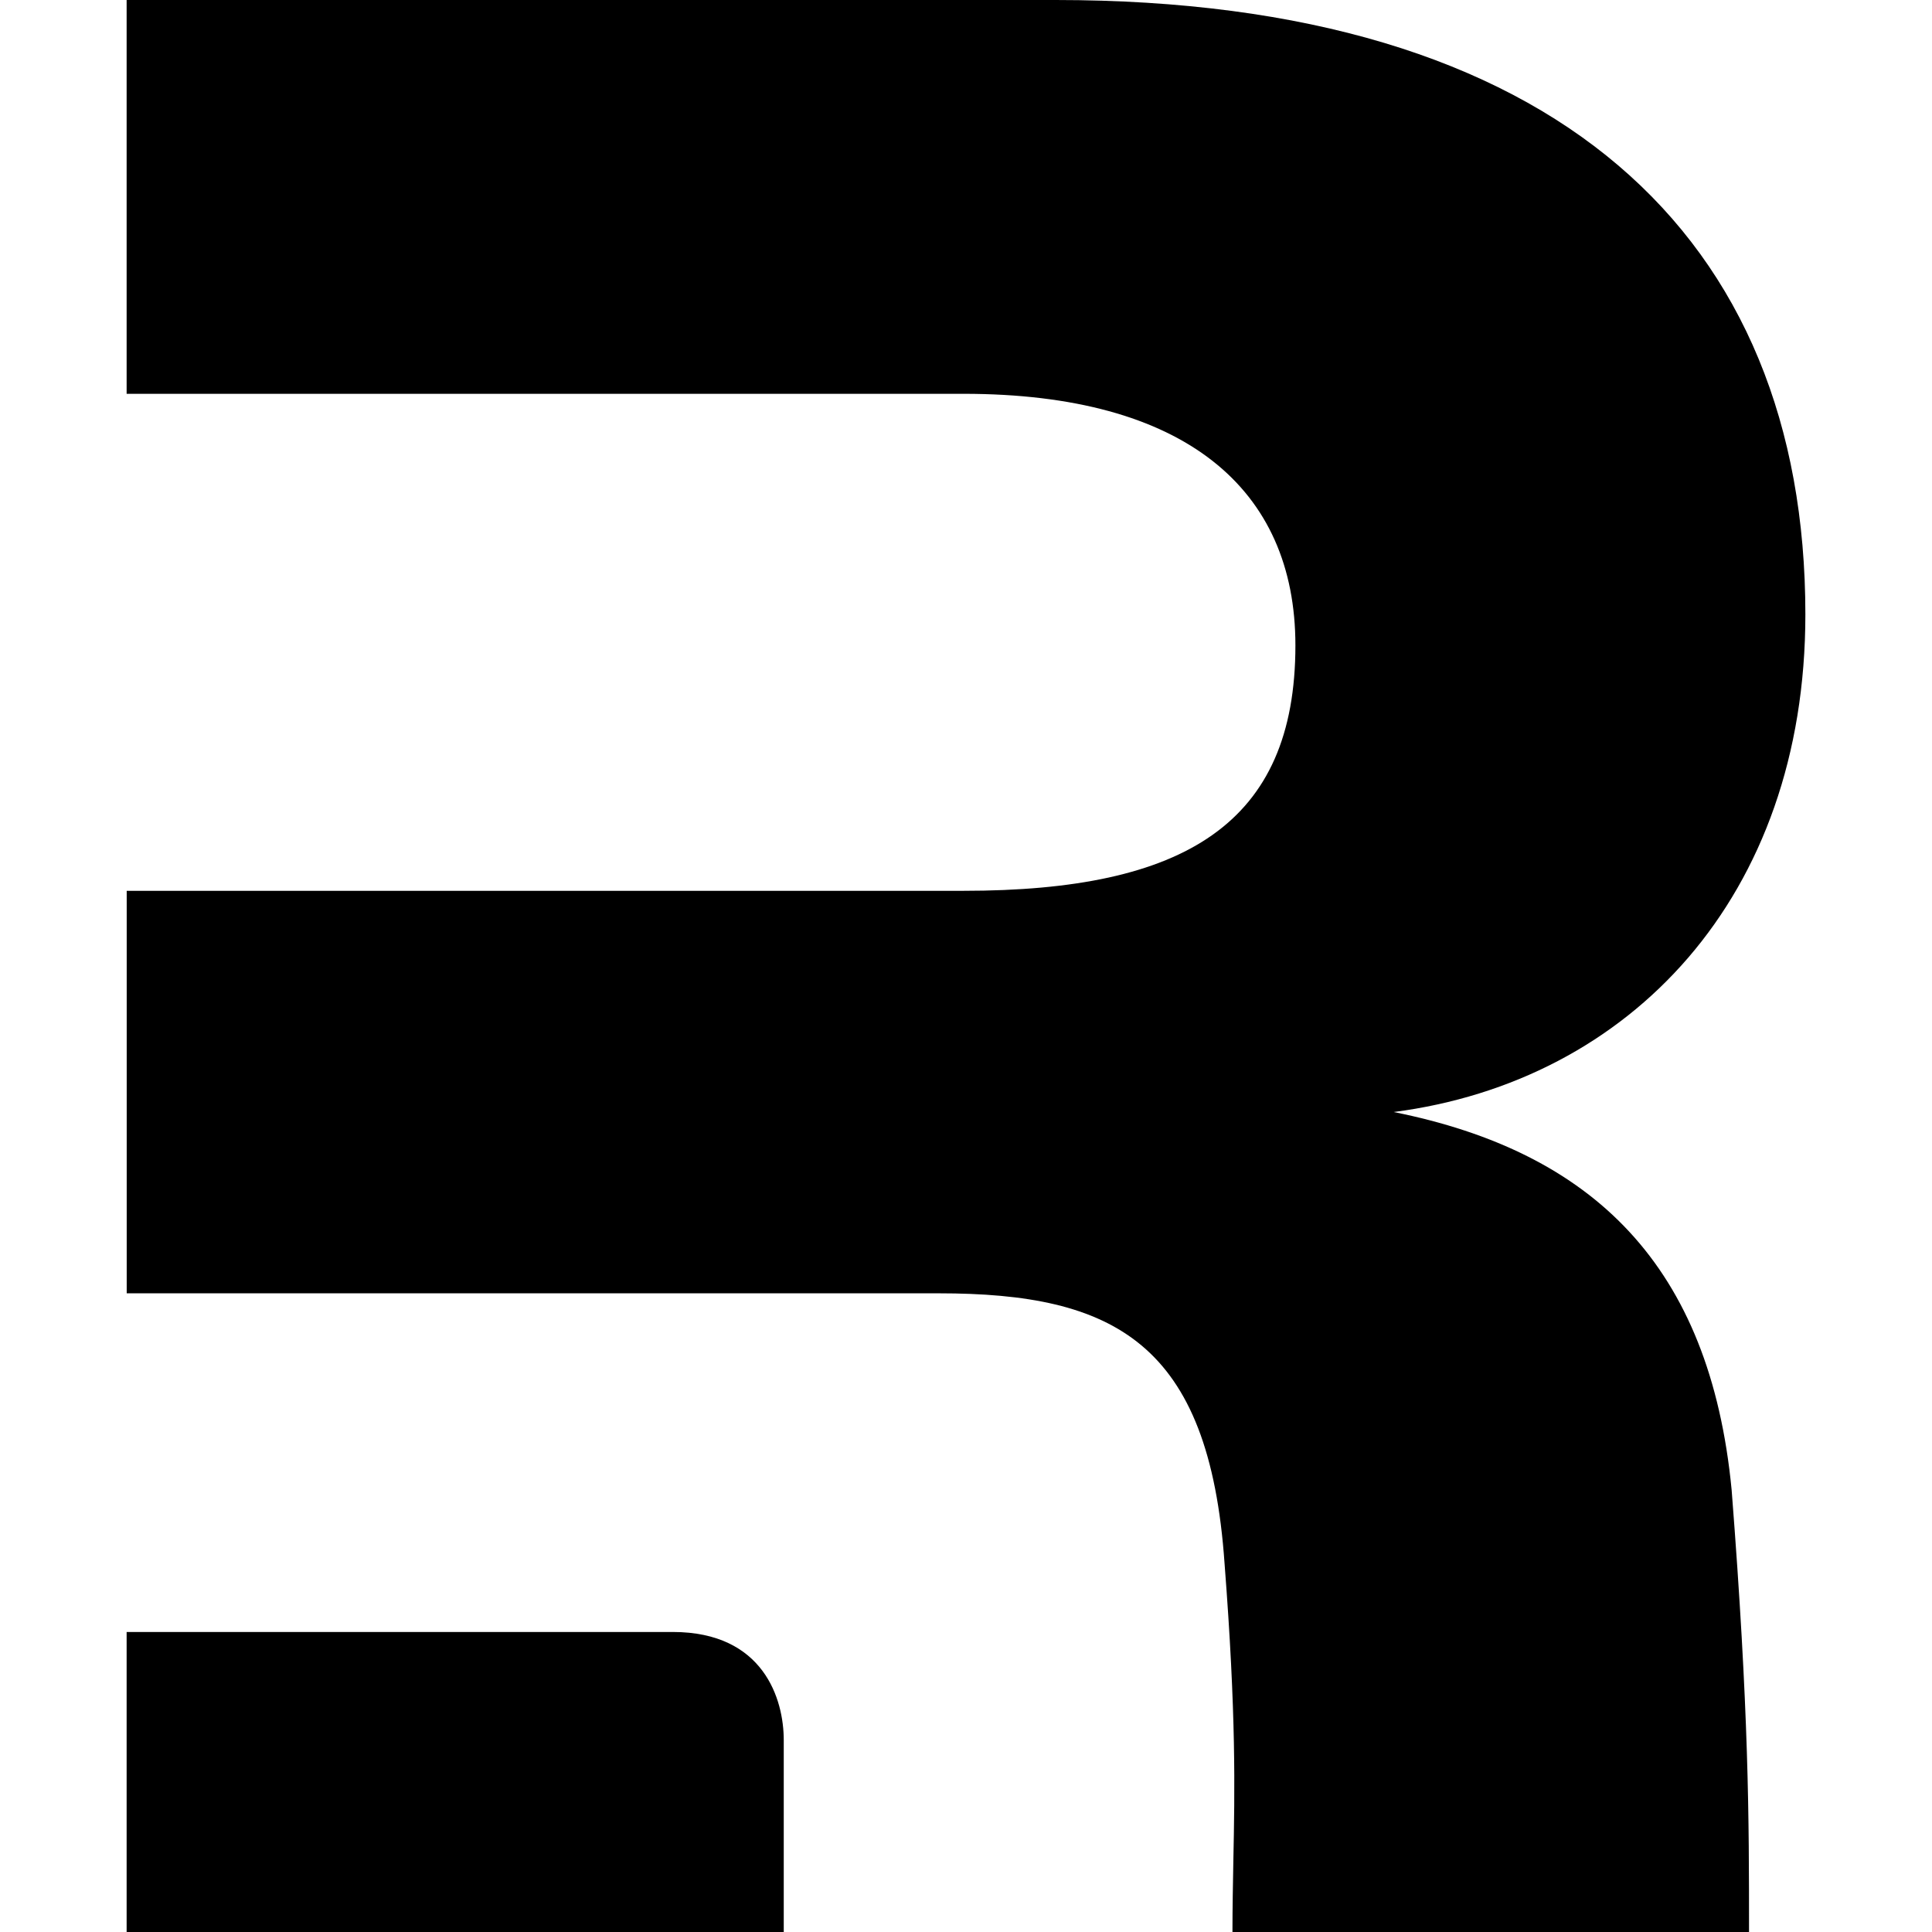
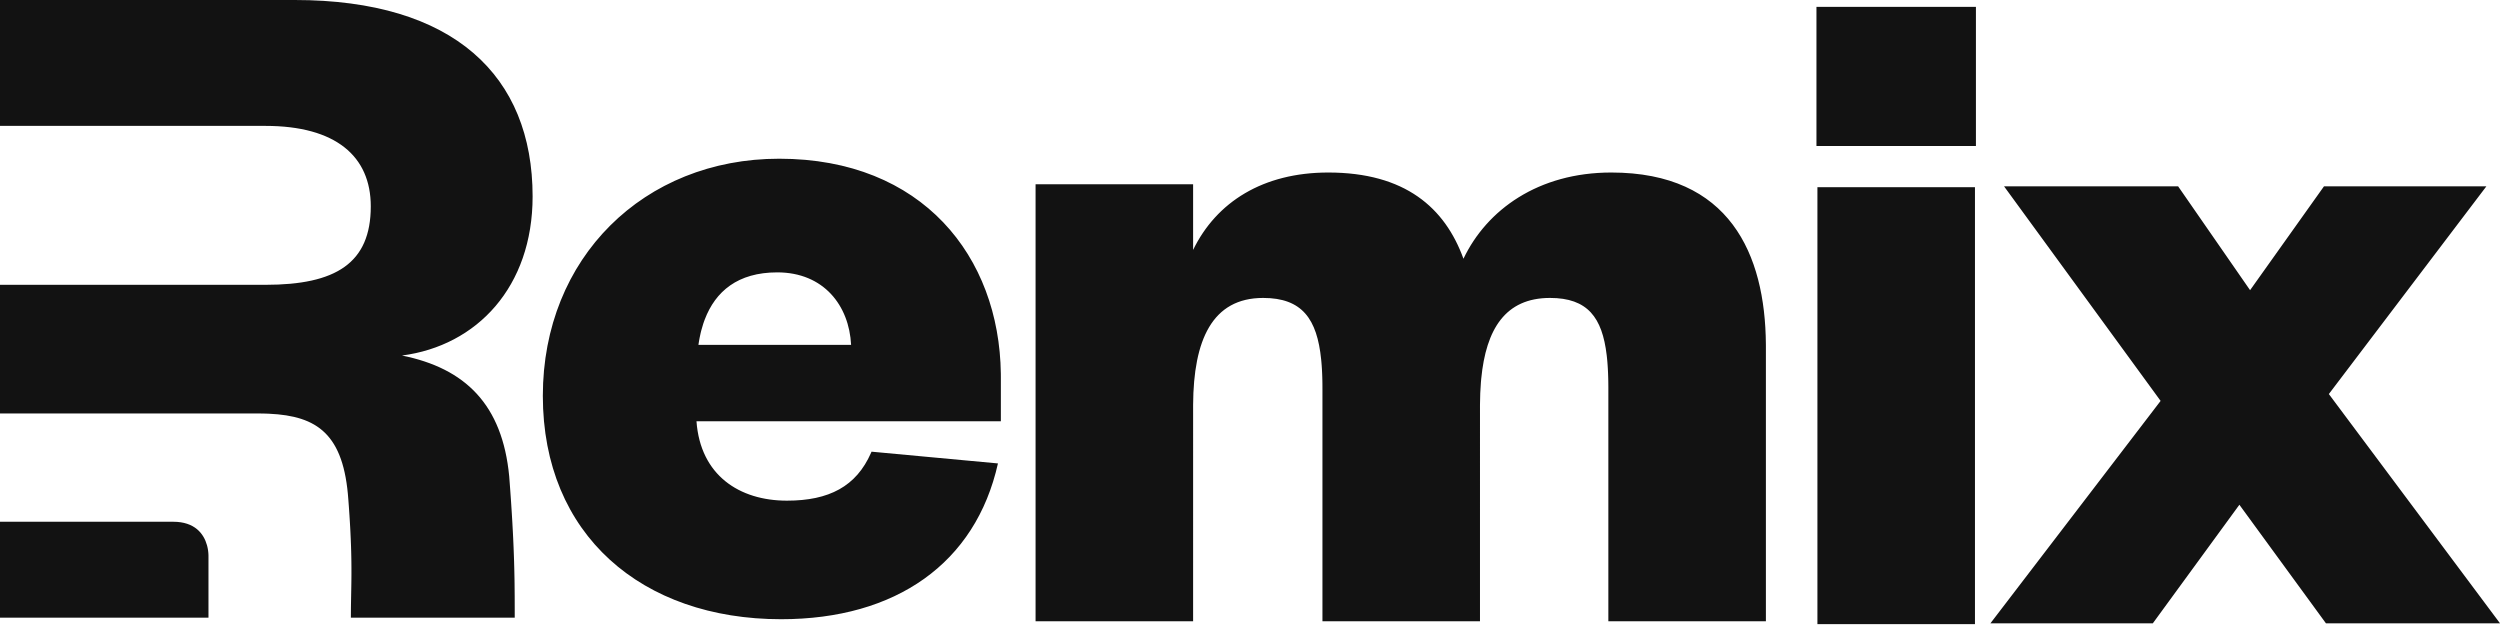
- <svg xmlns="http://www.w3.org/2000/svg" width="24" height="24" role="img" viewBox="0 0 24 24">
-   <path fill="#000000" d="M21.511 18.508c.216 2.773.216 4.073.216 5.492H15.31c0-.309.006-.592.011-.878.018-.892.036-1.821-.109-3.698-.19-2.747-1.374-3.358-3.55-3.358H1.574v-5h10.396c2.748 0 4.122-.835 4.122-3.049 0-1.946-1.374-3.125-4.122-3.125H1.573V0h11.541c6.221 0 9.313 2.938 9.313 7.632 0 3.511-2.176 5.8-5.114 6.182 2.48.497 3.93 1.909 4.198 4.694ZM1.573 24v-3.727h6.784c1.133 0 1.379.84 1.379 1.342V24Z" />
+ <svg xmlns="http://www.w3.org/2000/svg" viewBox="0 0 512 128" width="512" height="128">
+   <path fill="#121212" d="M404.472 38.335v89.493h-32.264V38.335zm41.606-.176l14.738 21.27l15.136-21.27h33.26l-32.264 42.54L512 127.653h-35.65l-17.724-24.28l-17.726 24.28h-33.26l34.853-45.55L410.43 38.16zm-116.09-2.827c24.252 0 31.522 16.717 31.665 35.158l.002.56v56.184H329.39V79.313l-.006-.72l-.01-.707l-.018-.693l-.023-.678l-.014-.334l-.033-.657l-.04-.643l-.046-.629l-.026-.309l-.058-.608l-.065-.593c-.915-7.718-3.901-11.725-11.61-11.725c-9.142 0-13.103 6.379-14.086 16.549l-.064.724c-.12 1.46-.18 2.996-.189 4.598l-.001 44.346h-32.264V79.678l-.003-.727q0-.18-.003-.359l-.012-.706l-.018-.693l-.025-.678l-.032-.664l-.018-.327l-.043-.643l-.05-.629l-.057-.615c-.838-8.303-3.885-12.62-11.888-12.62c-10.45 0-14.263 8.653-14.338 21.87l-.001 44.347h-32.264V37.74h32.264v13.444c4.78-9.832 14.34-15.852 27.683-15.852c15.734 0 23.899 7.224 27.684 17.658c4.78-10.033 15.335-17.658 30.271-17.658m-170.42-2.827c29.38 0 45.093 20.06 45.405 44.02l.004.728v9.029H142.64c.797 11.036 8.764 16.253 18.522 16.253c8.65 0 14.195-2.931 17.21-9.76l.117-.272l25.891 2.407c-4.58 20.468-20.912 31.905-44.413 31.905c-28.48 0-48.794-17.257-48.794-45.75c0-28.293 20.713-48.56 48.396-48.56M60.366 0c32.541 0 48.712 15.488 48.712 40.228c0 18.505-11.38 30.573-26.752 32.585c12.977 2.615 20.563 10.057 21.96 24.74l.203 2.7l.177 2.524l.152 2.362l.106 1.78l.114 2.1l.06 1.2l.083 1.904l.068 1.8l.034 1.033l.045 1.657l.04 1.894l.014.916l.025 2.652l.008 2.768l.001 1.655H71.857c0-.698.006-1.37.014-2.03l.02-1.306l.058-3.164l.015-1.06l.01-1.097l.001-.566l-.001-1.063l-.01-1.115l-.014-.876l-.027-1.225l-.04-1.3l-.054-1.381l-.068-1.472l-.04-.772l-.069-1.207l-.079-1.268l-.122-1.792l-.106-1.424C70.417 88.912 65 85.186 55.093 84.73l-.646-.025l-.658-.016a54 54 0 0 0-.67-.008L0 84.68V58.33h54.376c14.374 0 21.56-4.406 21.56-16.072c0-10.258-7.186-16.475-21.56-16.475H0V0zM35.483 106.855c4.402 0 6.245 2.445 6.9 4.785l.071.27l.032.133l.055.267l.047.263l.02.13l.033.257l.025.252l.01.123l.013.243l.004.118l.003.23v12.572H0v-19.643zM159.17 55.782c-8.078 0-12.642 3.906-14.826 9.625l-.164.443l-.154.45q-.224.681-.408 1.39l-.118.477q-.113.479-.21.97l-.092.492q-.023.124-.043.249l-.08.5l-.037.253h31.268c-.399-8.027-5.577-14.85-15.136-14.85m245.5-54.369v28.494h-32.66V1.413z" />
</svg>
